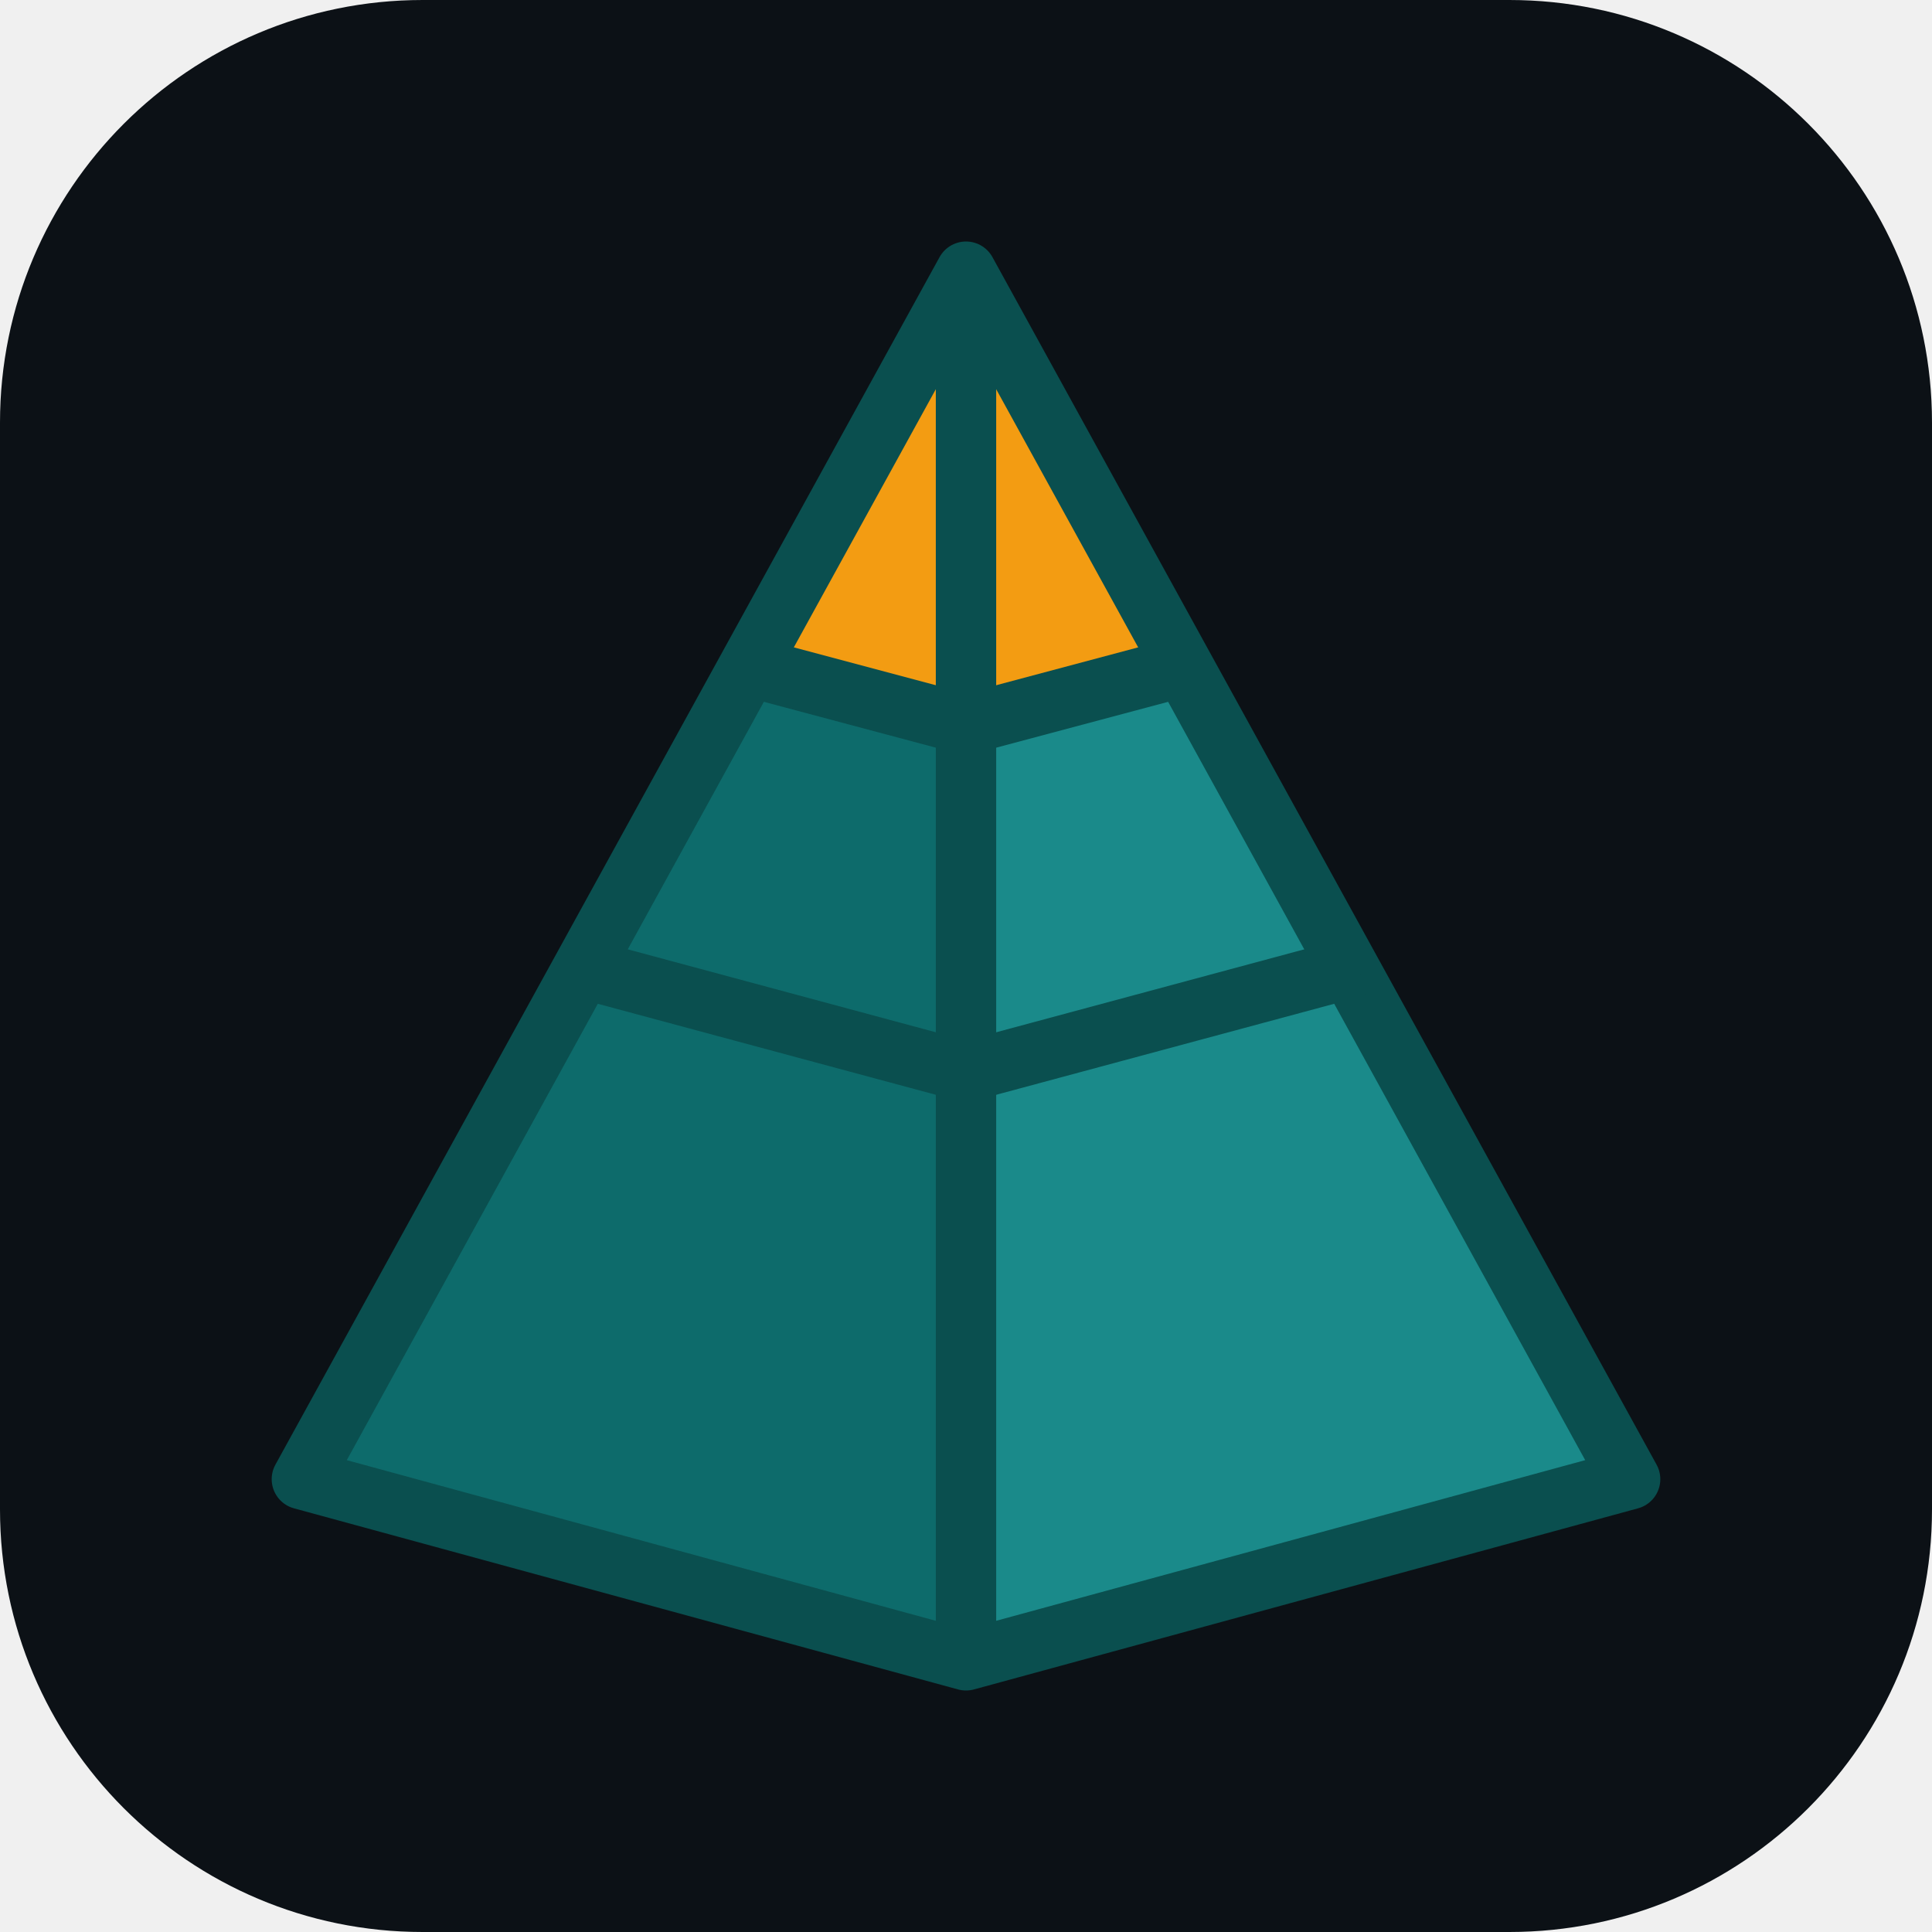
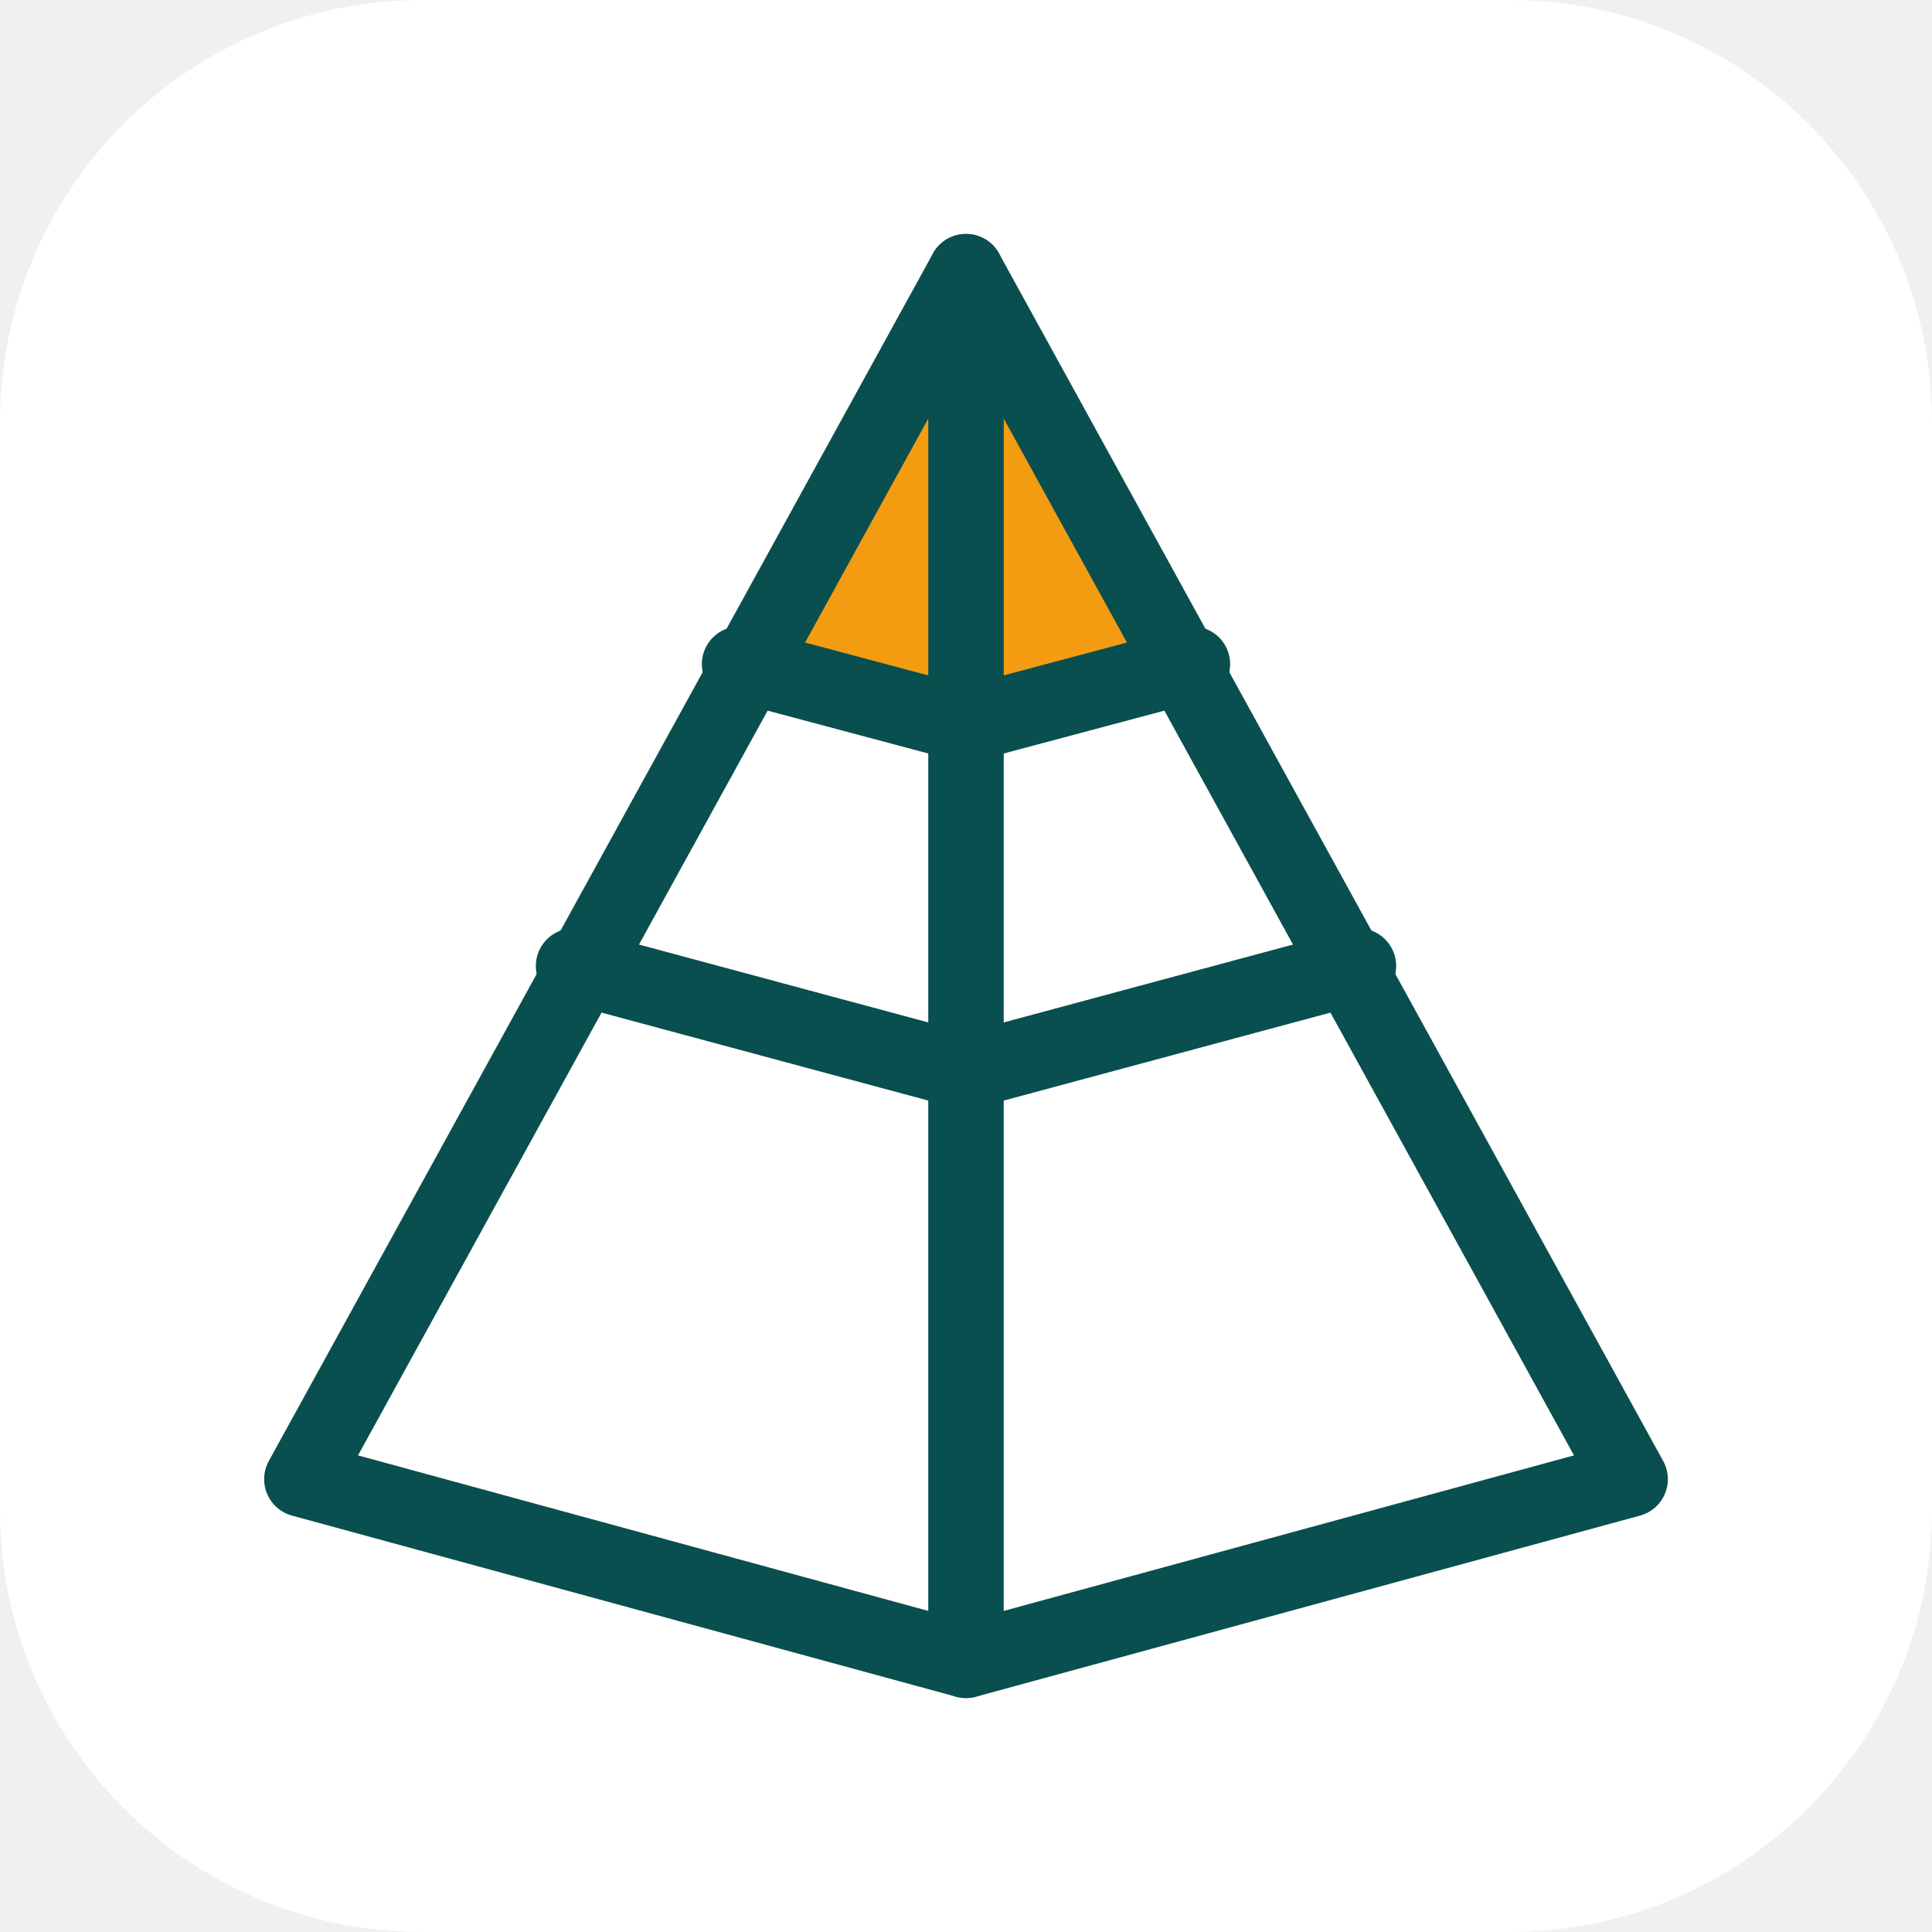
<svg xmlns="http://www.w3.org/2000/svg" viewBox="0 0 256 256" width="1024" height="1024">
-   <rect width="256" height="256" rx="56" fill="#0c1116" />
-   <polygon fill="#0d6b6b" points="128,36 40,196 128,220" />
-   <polygon fill="#1a8a8a" points="128,36 216,196 128,220" />
+   <rect width="256" height="256" rx="56" fill="#ffffff" />
  <polygon fill="#f39c12" points="128,36 98,88 128,96" />
  <polygon fill="#f39c12" points="128,36 158,88 128,96" />
-   <g fill="none" stroke="#0a4f4f" stroke-width="8" stroke-linejoin="round">
+   <g fill="none" stroke="#0a4f4f" stroke-width="10" stroke-linejoin="round" stroke-linecap="round">
    <path d="M40 196 L128 36 L216 196 L128 220 Z" />
    <path d="M128 36 L128 220" />
    <path d="M98 88 L128 96 L158 88" />
    <path d="M76 128 L128 142 L180 128" />
  </g>
</svg>
